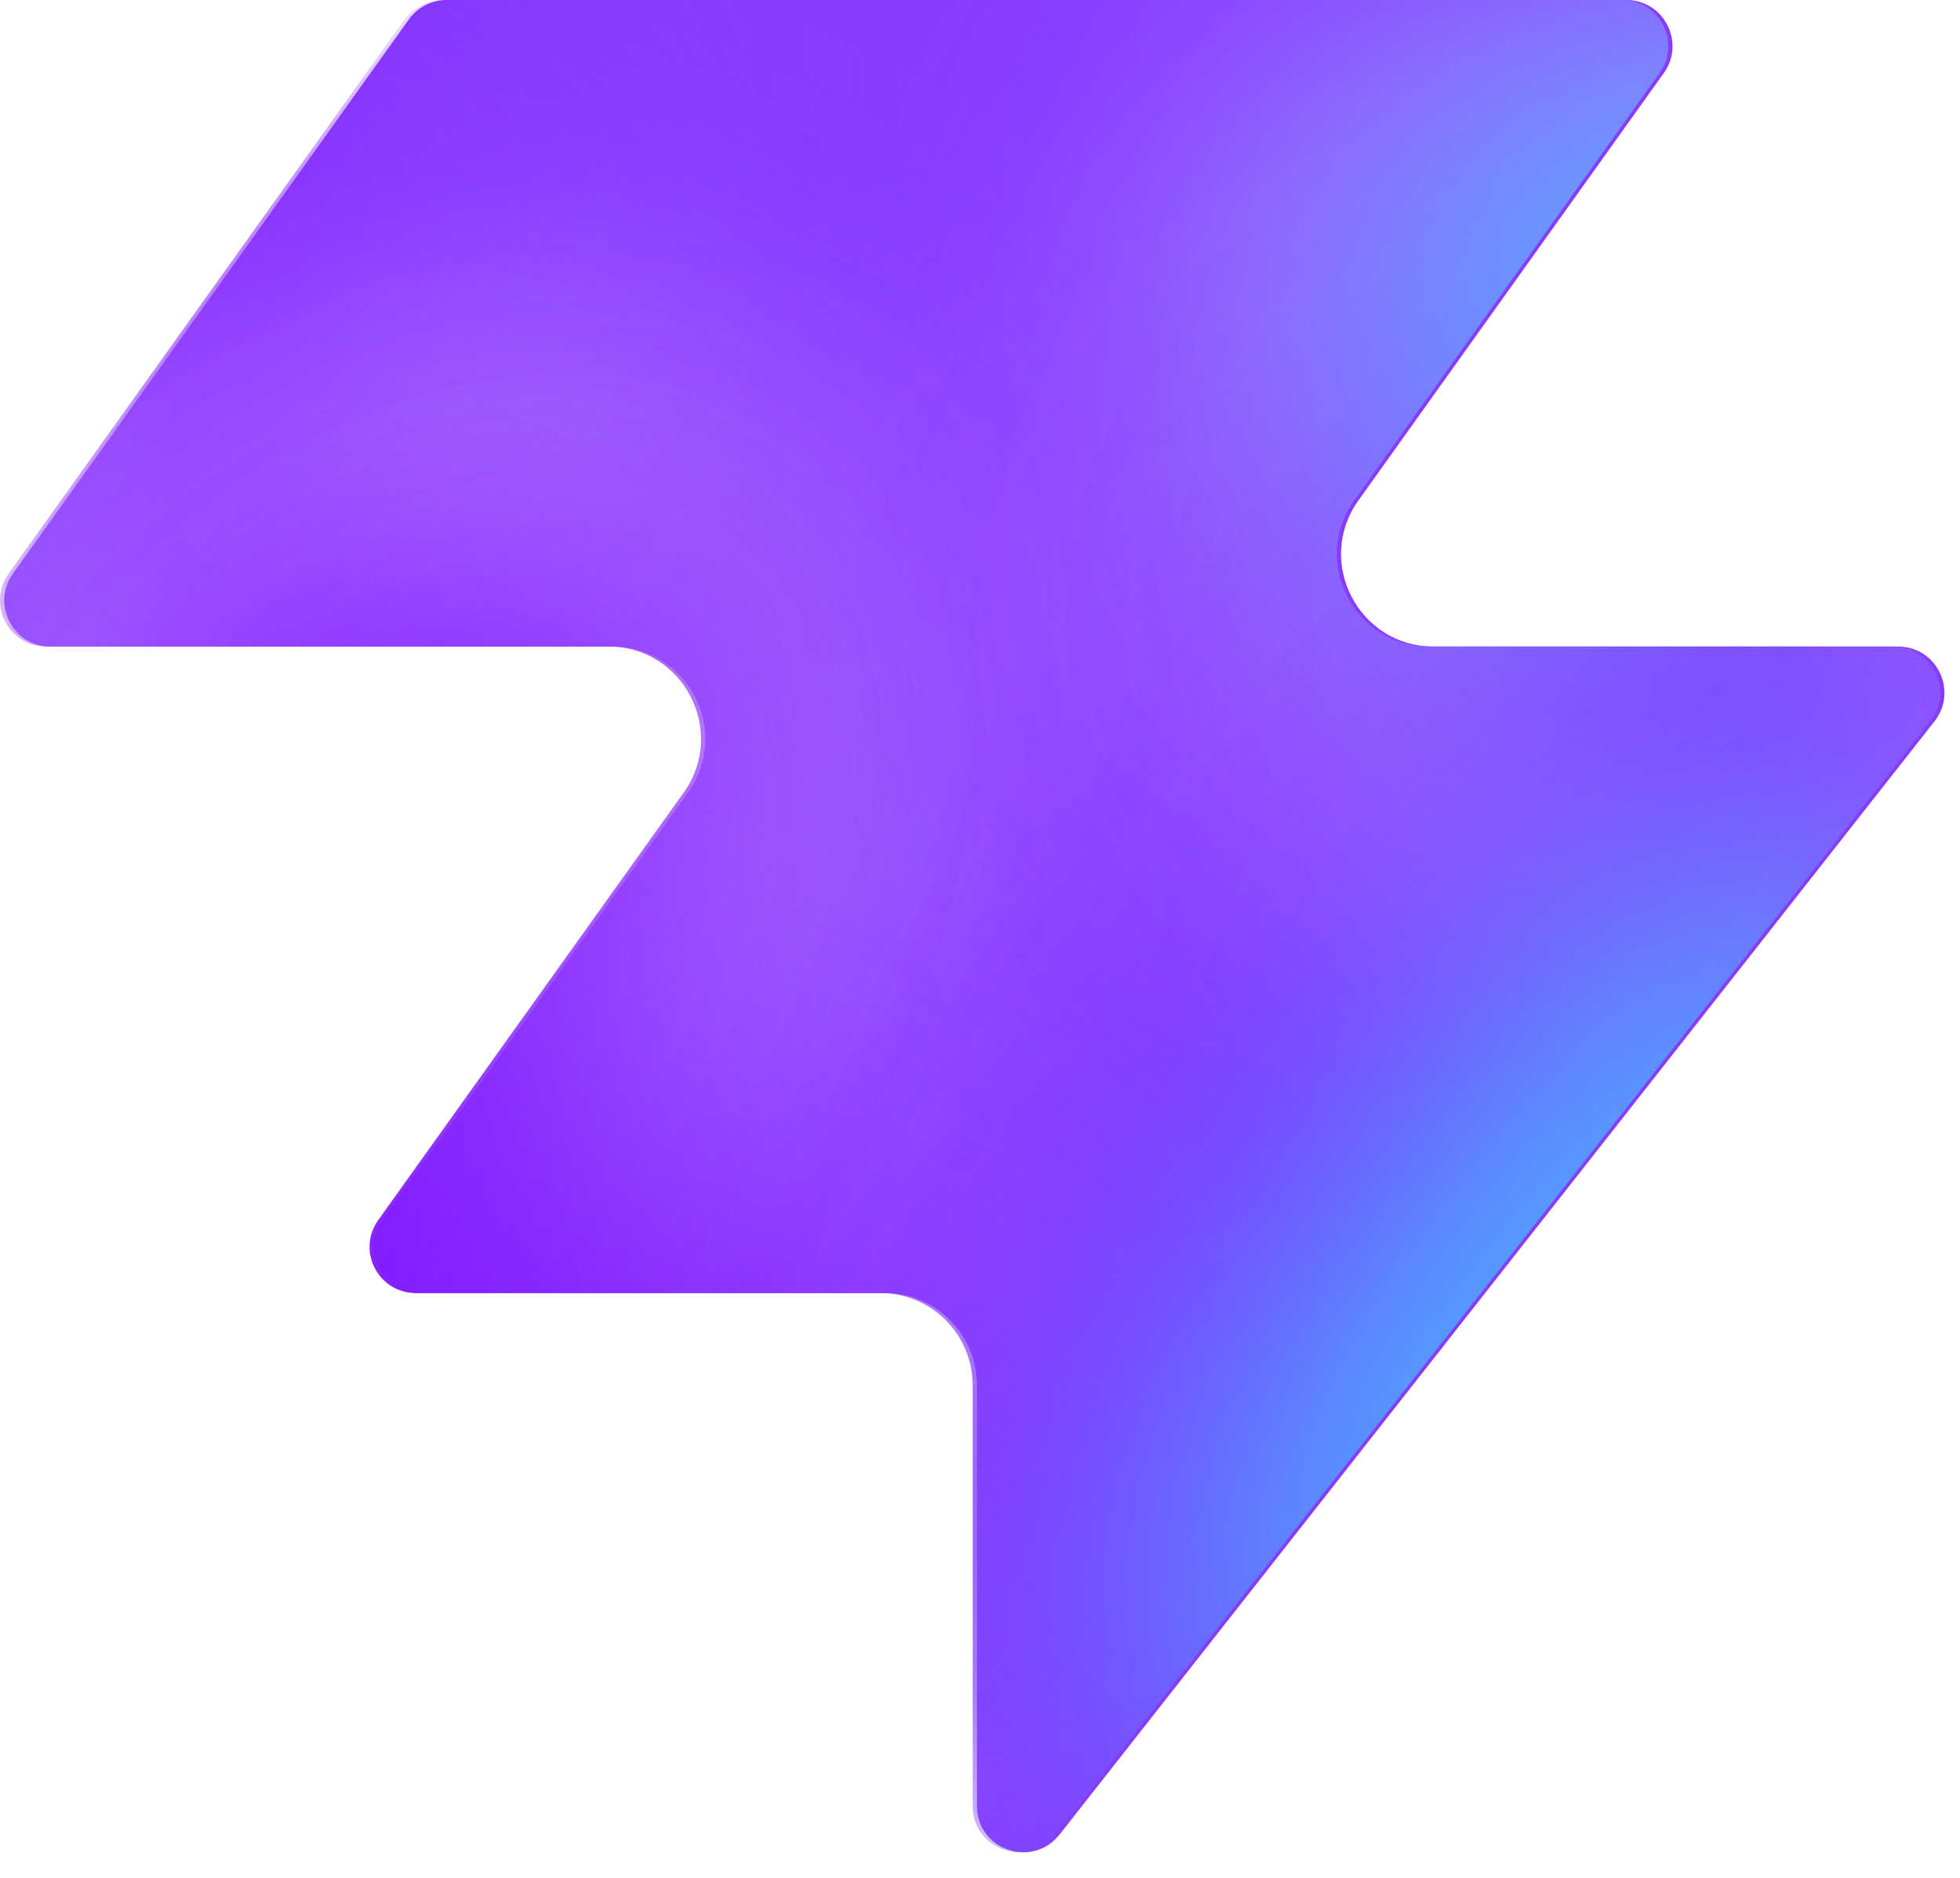
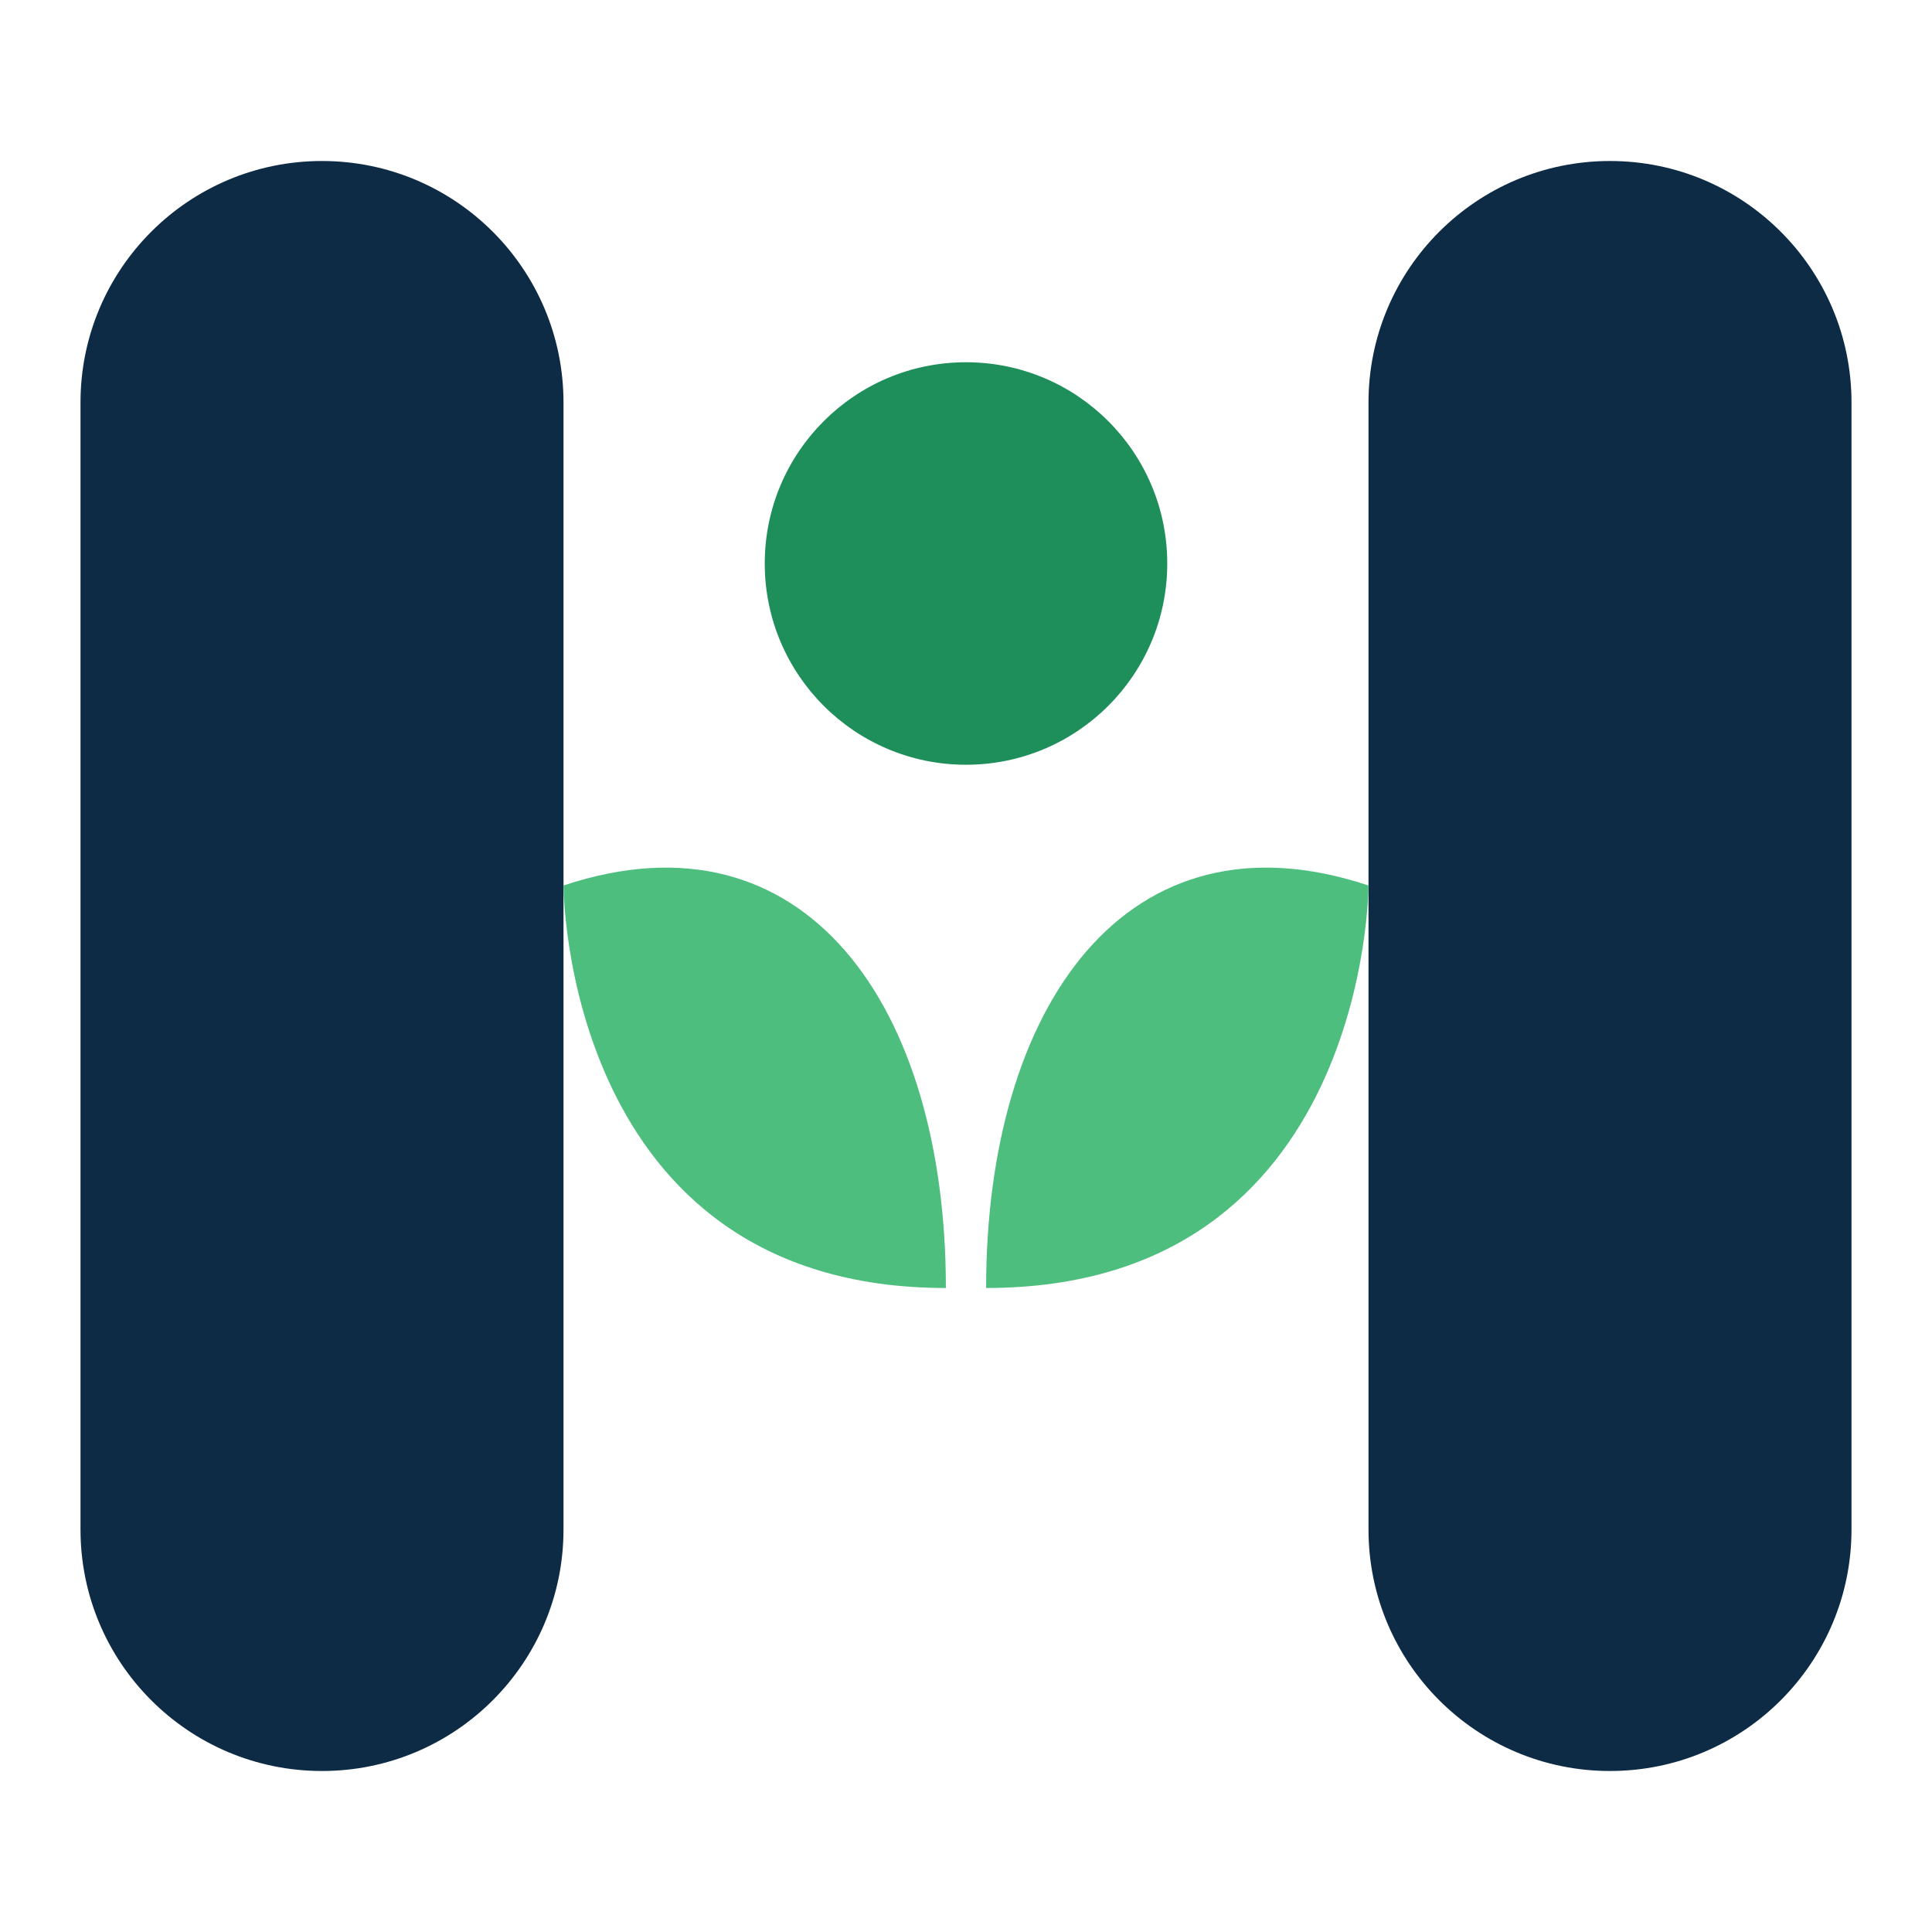
- <svg xmlns="http://www.w3.org/2000/svg" width="48" height="46" fill="none" viewBox="0 0 48 46">
-   <path fill="#863bff" d="M25.946 44.938c-.664.845-2.021.375-2.021-.698V33.937a2.26 2.26 0 0 0-2.262-2.262H10.287c-.92 0-1.456-1.04-.92-1.788l7.48-10.471c1.07-1.497 0-3.578-1.842-3.578H1.237c-.92 0-1.456-1.04-.92-1.788L10.013.474c.214-.297.556-.474.92-.474h28.894c.92 0 1.456 1.04.92 1.788l-7.48 10.471c-1.07 1.498 0 3.579 1.842 3.579h11.377c.943 0 1.473 1.088.89 1.83L25.947 44.94z" style="fill:#863bff;fill:color(display-p3 .525 .23 1);fill-opacity:1" />
-   <mask id="a" width="48" height="46" x="0" y="0" maskUnits="userSpaceOnUse" style="mask-type:alpha">
-     <path fill="#000" d="M25.842 44.938c-.664.844-2.021.375-2.021-.698V33.937a2.26 2.26 0 0 0-2.262-2.262H10.183c-.92 0-1.456-1.04-.92-1.788l7.48-10.471c1.07-1.498 0-3.579-1.842-3.579H1.133c-.92 0-1.456-1.04-.92-1.787L9.91.473c.214-.297.556-.474.92-.474h28.894c.92 0 1.456 1.04.92 1.788l-7.48 10.471c-1.07 1.498 0 3.578 1.842 3.578h11.377c.943 0 1.473 1.088.89 1.832L25.843 44.94z" style="fill:#000;fill-opacity:1" />
-   </mask>
-   <g mask="url(#a)">
-     <g filter="url(#b)">
-       <ellipse cx="5.508" cy="14.704" fill="#ede6ff" rx="5.508" ry="14.704" style="fill:#ede6ff;fill:color(display-p3 .927 .903 1);fill-opacity:1" transform="matrix(.00324 1 1 -.00324 -4.47 31.516)" />
-     </g>
-     <g filter="url(#c)">
-       <ellipse cx="10.399" cy="29.851" fill="#ede6ff" rx="10.399" ry="29.851" style="fill:#ede6ff;fill:color(display-p3 .927 .903 1);fill-opacity:1" transform="matrix(.00324 1 1 -.00324 -39.328 7.883)" />
-     </g>
-     <g filter="url(#d)">
-       <ellipse cx="5.508" cy="30.487" fill="#7e14ff" rx="5.508" ry="30.487" style="fill:#7e14ff;fill:color(display-p3 .492 .077 1);fill-opacity:1" transform="rotate(89.814 -25.913 -14.639)scale(1 -1)" />
-     </g>
-     <g filter="url(#e)">
-       <ellipse cx="5.508" cy="30.599" fill="#7e14ff" rx="5.508" ry="30.599" style="fill:#7e14ff;fill:color(display-p3 .492 .077 1);fill-opacity:1" transform="rotate(89.814 -32.644 -3.334)scale(1 -1)" />
-     </g>
-     <g filter="url(#f)">
-       <ellipse cx="5.508" cy="30.599" fill="#7e14ff" rx="5.508" ry="30.599" style="fill:#7e14ff;fill:color(display-p3 .492 .077 1);fill-opacity:1" transform="matrix(.00324 1 1 -.00324 -34.34 30.47)" />
-     </g>
-     <g filter="url(#g)">
-       <ellipse cx="14.072" cy="22.078" fill="#ede6ff" rx="14.072" ry="22.078" style="fill:#ede6ff;fill:color(display-p3 .927 .903 1);fill-opacity:1" transform="rotate(93.35 24.506 48.493)scale(-1 1)" />
-     </g>
-     <g filter="url(#h)">
-       <ellipse cx="3.47" cy="21.501" fill="#7e14ff" rx="3.47" ry="21.501" style="fill:#7e14ff;fill:color(display-p3 .492 .077 1);fill-opacity:1" transform="rotate(89.009 28.708 47.59)scale(-1 1)" />
-     </g>
-     <g filter="url(#i)">
-       <ellipse cx="3.47" cy="21.501" fill="#7e14ff" rx="3.47" ry="21.501" style="fill:#7e14ff;fill:color(display-p3 .492 .077 1);fill-opacity:1" transform="rotate(89.009 28.708 47.59)scale(-1 1)" />
-     </g>
-     <g filter="url(#j)">
-       <ellipse cx=".387" cy="8.972" fill="#7e14ff" rx="4.407" ry="29.108" style="fill:#7e14ff;fill:color(display-p3 .492 .077 1);fill-opacity:1" transform="rotate(39.51 .387 8.972)" />
-     </g>
-     <g filter="url(#k)">
-       <ellipse cx="47.523" cy="-6.092" fill="#7e14ff" rx="4.407" ry="29.108" style="fill:#7e14ff;fill:color(display-p3 .492 .077 1);fill-opacity:1" transform="rotate(37.892 47.523 -6.092)" />
-     </g>
-     <g filter="url(#l)">
-       <ellipse cx="41.412" cy="6.333" fill="#47bfff" rx="5.971" ry="9.665" style="fill:#47bfff;fill:color(display-p3 .28 .748 1);fill-opacity:1" transform="rotate(37.892 41.412 6.333)" />
-     </g>
-     <g filter="url(#m)">
-       <ellipse cx="-1.879" cy="38.332" fill="#7e14ff" rx="4.407" ry="29.108" style="fill:#7e14ff;fill:color(display-p3 .492 .077 1);fill-opacity:1" transform="rotate(37.892 -1.88 38.332)" />
-     </g>
-     <g filter="url(#n)">
-       <ellipse cx="-1.879" cy="38.332" fill="#7e14ff" rx="4.407" ry="29.108" style="fill:#7e14ff;fill:color(display-p3 .492 .077 1);fill-opacity:1" transform="rotate(37.892 -1.88 38.332)" />
-     </g>
-     <g filter="url(#o)">
-       <ellipse cx="35.651" cy="29.907" fill="#7e14ff" rx="4.407" ry="29.108" style="fill:#7e14ff;fill:color(display-p3 .492 .077 1);fill-opacity:1" transform="rotate(37.892 35.651 29.907)" />
-     </g>
-     <g filter="url(#p)">
-       <ellipse cx="38.418" cy="32.4" fill="#47bfff" rx="5.971" ry="15.297" style="fill:#47bfff;fill:color(display-p3 .28 .748 1);fill-opacity:1" transform="rotate(37.892 38.418 32.4)" />
-     </g>
-   </g>
-   <defs>
-     <filter id="b" width="60.045" height="41.654" x="-19.77" y="16.149" color-interpolation-filters="sRGB" filterUnits="userSpaceOnUse">
-       <feFlood flood-opacity="0" result="BackgroundImageFix" />
-       <feBlend in="SourceGraphic" in2="BackgroundImageFix" result="shape" />
-       <feGaussianBlur result="effect1_foregroundBlur_2002_17158" stdDeviation="7.659" />
-     </filter>
-     <filter id="c" width="90.34" height="51.437" x="-54.613" y="-7.533" color-interpolation-filters="sRGB" filterUnits="userSpaceOnUse">
-       <feFlood flood-opacity="0" result="BackgroundImageFix" />
-       <feBlend in="SourceGraphic" in2="BackgroundImageFix" result="shape" />
-       <feGaussianBlur result="effect1_foregroundBlur_2002_17158" stdDeviation="7.659" />
-     </filter>
-     <filter id="d" width="79.355" height="29.4" x="-49.64" y="2.03" color-interpolation-filters="sRGB" filterUnits="userSpaceOnUse">
-       <feFlood flood-opacity="0" result="BackgroundImageFix" />
-       <feBlend in="SourceGraphic" in2="BackgroundImageFix" result="shape" />
-       <feGaussianBlur result="effect1_foregroundBlur_2002_17158" stdDeviation="4.596" />
-     </filter>
-     <filter id="e" width="79.579" height="29.4" x="-45.045" y="20.029" color-interpolation-filters="sRGB" filterUnits="userSpaceOnUse">
-       <feFlood flood-opacity="0" result="BackgroundImageFix" />
-       <feBlend in="SourceGraphic" in2="BackgroundImageFix" result="shape" />
-       <feGaussianBlur result="effect1_foregroundBlur_2002_17158" stdDeviation="4.596" />
-     </filter>
-     <filter id="f" width="79.579" height="29.4" x="-43.513" y="21.178" color-interpolation-filters="sRGB" filterUnits="userSpaceOnUse">
-       <feFlood flood-opacity="0" result="BackgroundImageFix" />
-       <feBlend in="SourceGraphic" in2="BackgroundImageFix" result="shape" />
-       <feGaussianBlur result="effect1_foregroundBlur_2002_17158" stdDeviation="4.596" />
-     </filter>
-     <filter id="g" width="74.749" height="58.852" x="15.756" y="-17.901" color-interpolation-filters="sRGB" filterUnits="userSpaceOnUse">
-       <feFlood flood-opacity="0" result="BackgroundImageFix" />
-       <feBlend in="SourceGraphic" in2="BackgroundImageFix" result="shape" />
-       <feGaussianBlur result="effect1_foregroundBlur_2002_17158" stdDeviation="7.659" />
-     </filter>
-     <filter id="h" width="61.377" height="25.362" x="23.548" y="2.284" color-interpolation-filters="sRGB" filterUnits="userSpaceOnUse">
-       <feFlood flood-opacity="0" result="BackgroundImageFix" />
-       <feBlend in="SourceGraphic" in2="BackgroundImageFix" result="shape" />
-       <feGaussianBlur result="effect1_foregroundBlur_2002_17158" stdDeviation="4.596" />
-     </filter>
-     <filter id="i" width="61.377" height="25.362" x="23.548" y="2.284" color-interpolation-filters="sRGB" filterUnits="userSpaceOnUse">
-       <feFlood flood-opacity="0" result="BackgroundImageFix" />
-       <feBlend in="SourceGraphic" in2="BackgroundImageFix" result="shape" />
-       <feGaussianBlur result="effect1_foregroundBlur_2002_17158" stdDeviation="4.596" />
-     </filter>
-     <filter id="j" width="56.045" height="63.649" x="-27.636" y="-22.853" color-interpolation-filters="sRGB" filterUnits="userSpaceOnUse">
-       <feFlood flood-opacity="0" result="BackgroundImageFix" />
-       <feBlend in="SourceGraphic" in2="BackgroundImageFix" result="shape" />
-       <feGaussianBlur result="effect1_foregroundBlur_2002_17158" stdDeviation="4.596" />
-     </filter>
-     <filter id="k" width="54.814" height="64.646" x="20.116" y="-38.415" color-interpolation-filters="sRGB" filterUnits="userSpaceOnUse">
-       <feFlood flood-opacity="0" result="BackgroundImageFix" />
-       <feBlend in="SourceGraphic" in2="BackgroundImageFix" result="shape" />
-       <feGaussianBlur result="effect1_foregroundBlur_2002_17158" stdDeviation="4.596" />
-     </filter>
-     <filter id="l" width="33.541" height="35.313" x="24.641" y="-11.323" color-interpolation-filters="sRGB" filterUnits="userSpaceOnUse">
-       <feFlood flood-opacity="0" result="BackgroundImageFix" />
-       <feBlend in="SourceGraphic" in2="BackgroundImageFix" result="shape" />
-       <feGaussianBlur result="effect1_foregroundBlur_2002_17158" stdDeviation="4.596" />
-     </filter>
-     <filter id="m" width="54.814" height="64.646" x="-29.286" y="6.009" color-interpolation-filters="sRGB" filterUnits="userSpaceOnUse">
-       <feFlood flood-opacity="0" result="BackgroundImageFix" />
-       <feBlend in="SourceGraphic" in2="BackgroundImageFix" result="shape" />
-       <feGaussianBlur result="effect1_foregroundBlur_2002_17158" stdDeviation="4.596" />
-     </filter>
-     <filter id="n" width="54.814" height="64.646" x="-29.286" y="6.009" color-interpolation-filters="sRGB" filterUnits="userSpaceOnUse">
-       <feFlood flood-opacity="0" result="BackgroundImageFix" />
-       <feBlend in="SourceGraphic" in2="BackgroundImageFix" result="shape" />
-       <feGaussianBlur result="effect1_foregroundBlur_2002_17158" stdDeviation="4.596" />
-     </filter>
-     <filter id="o" width="54.814" height="64.646" x="8.244" y="-2.416" color-interpolation-filters="sRGB" filterUnits="userSpaceOnUse">
-       <feFlood flood-opacity="0" result="BackgroundImageFix" />
-       <feBlend in="SourceGraphic" in2="BackgroundImageFix" result="shape" />
-       <feGaussianBlur result="effect1_foregroundBlur_2002_17158" stdDeviation="4.596" />
-     </filter>
-     <filter id="p" width="39.409" height="43.623" x="18.713" y="10.588" color-interpolation-filters="sRGB" filterUnits="userSpaceOnUse">
-       <feFlood flood-opacity="0" result="BackgroundImageFix" />
-       <feBlend in="SourceGraphic" in2="BackgroundImageFix" result="shape" />
-       <feGaussianBlur result="effect1_foregroundBlur_2002_17158" stdDeviation="4.596" />
-     </filter>
-   </defs>
+ <svg xmlns="http://www.w3.org/2000/svg" viewBox="0 0 48 48">
+   <rect x="2" y="4" width="12" height="40" rx="6" fill="#0D2B45" />
+   <rect x="34" y="4" width="12" height="40" rx="6" fill="#0D2B45" />
+   <circle cx="24" cy="14" r="5" fill="#1E8E5A" />
+   <path d="M 23.5 32 C 14 32 14 22 14 22 C 20 20 23.5 25 23.5 32 Z" fill="#4DBE7D" />
+   <path d="M 24.5 32 C 34 32 34 22 34 22 C 28 20 24.5 25 24.5 32 Z" fill="#4DBE7D" />
</svg>
